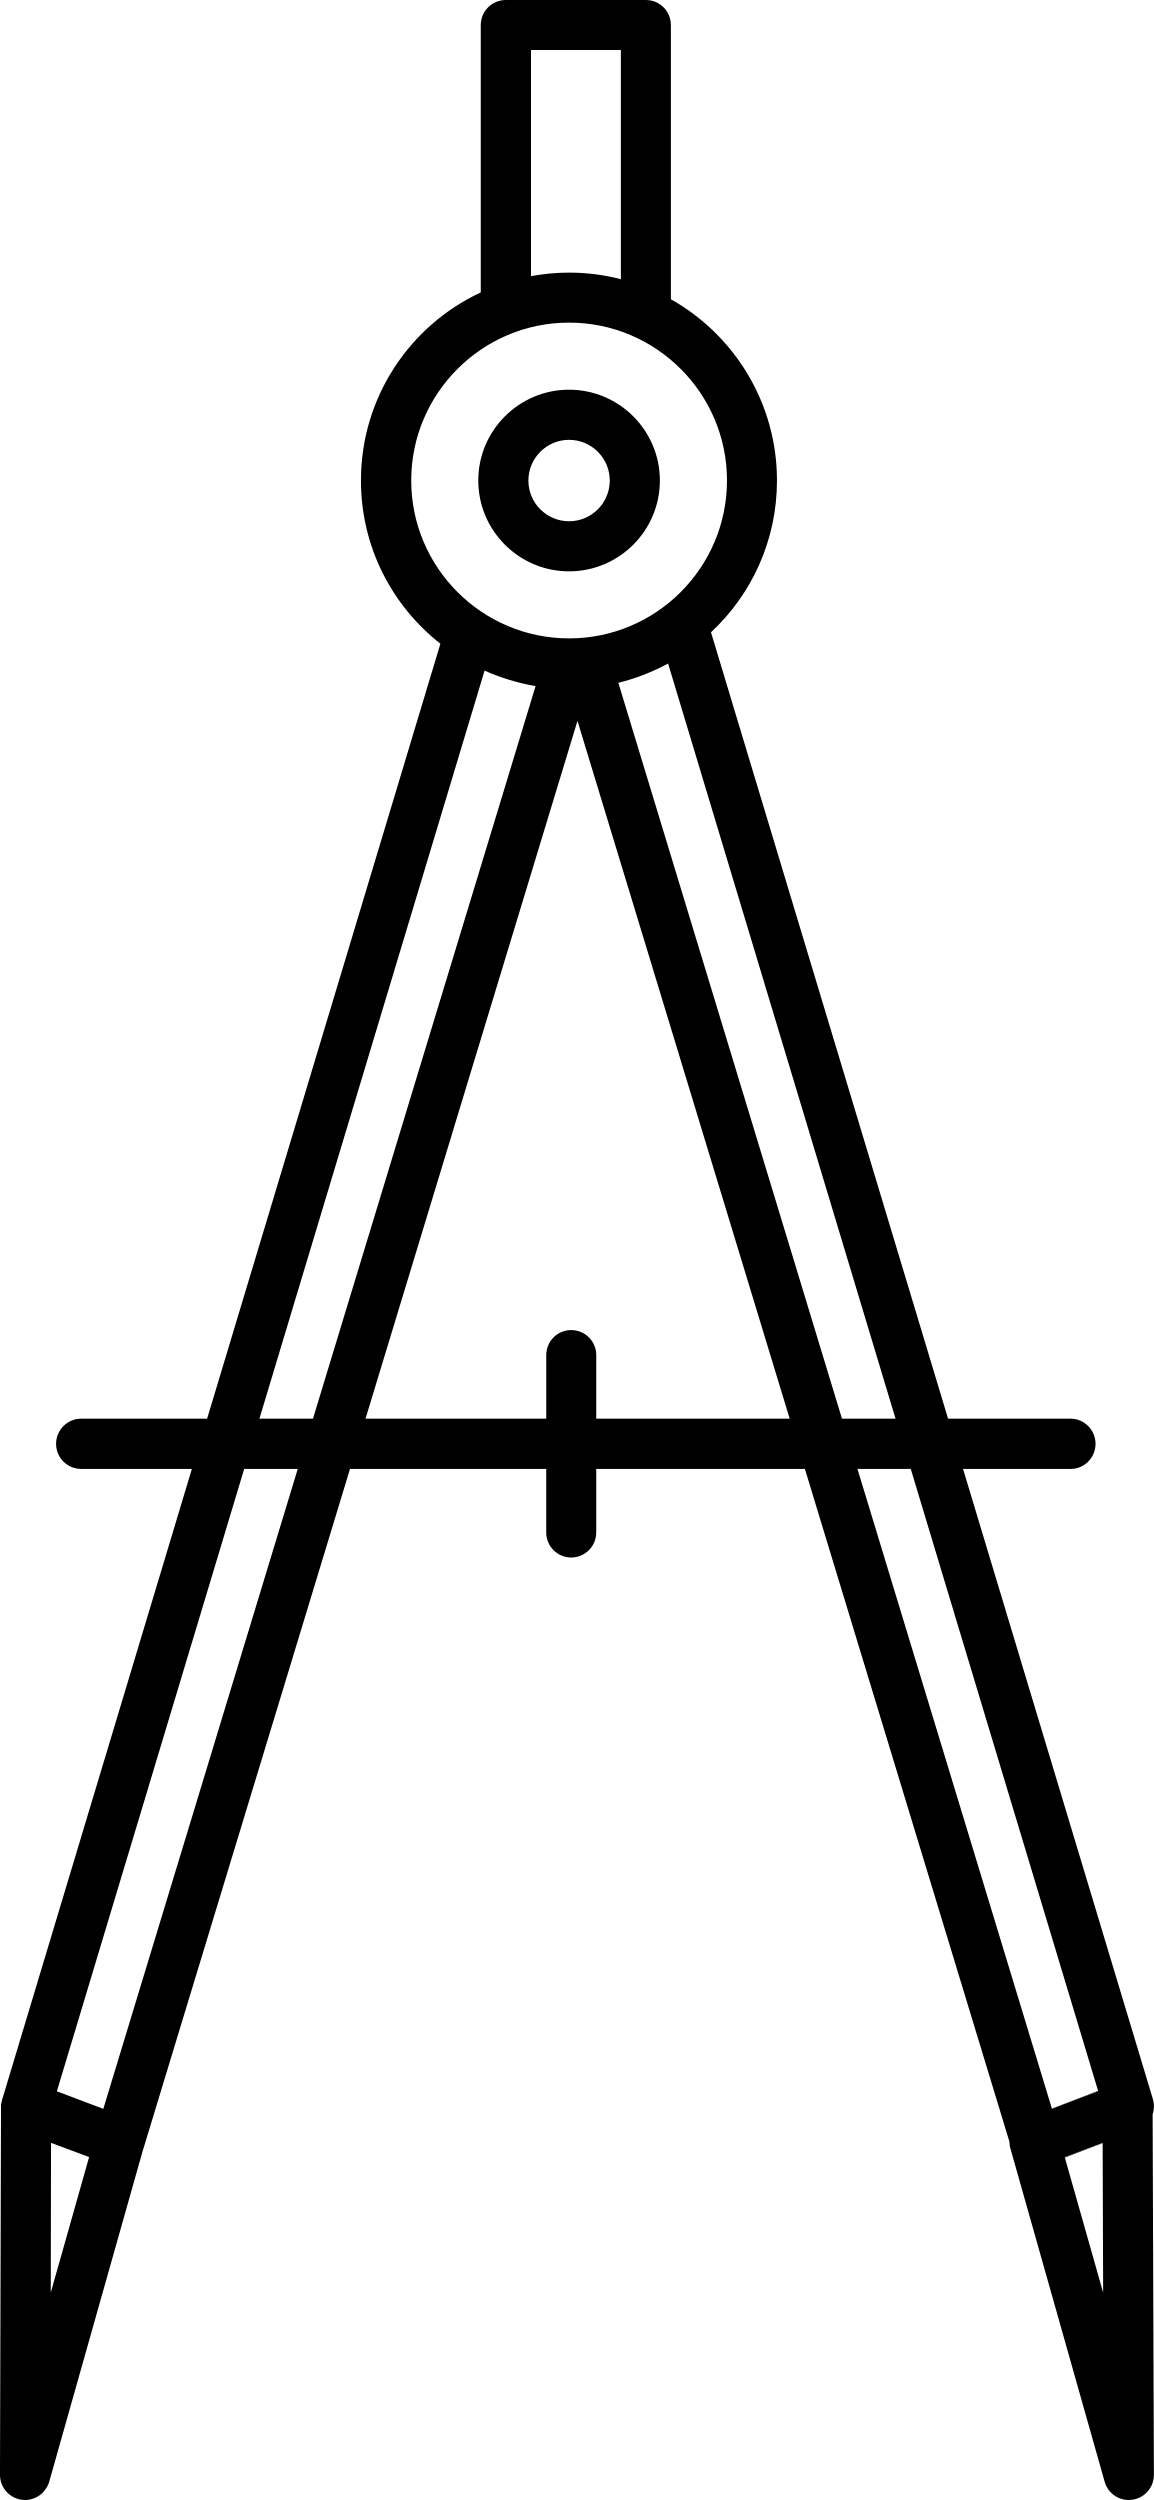
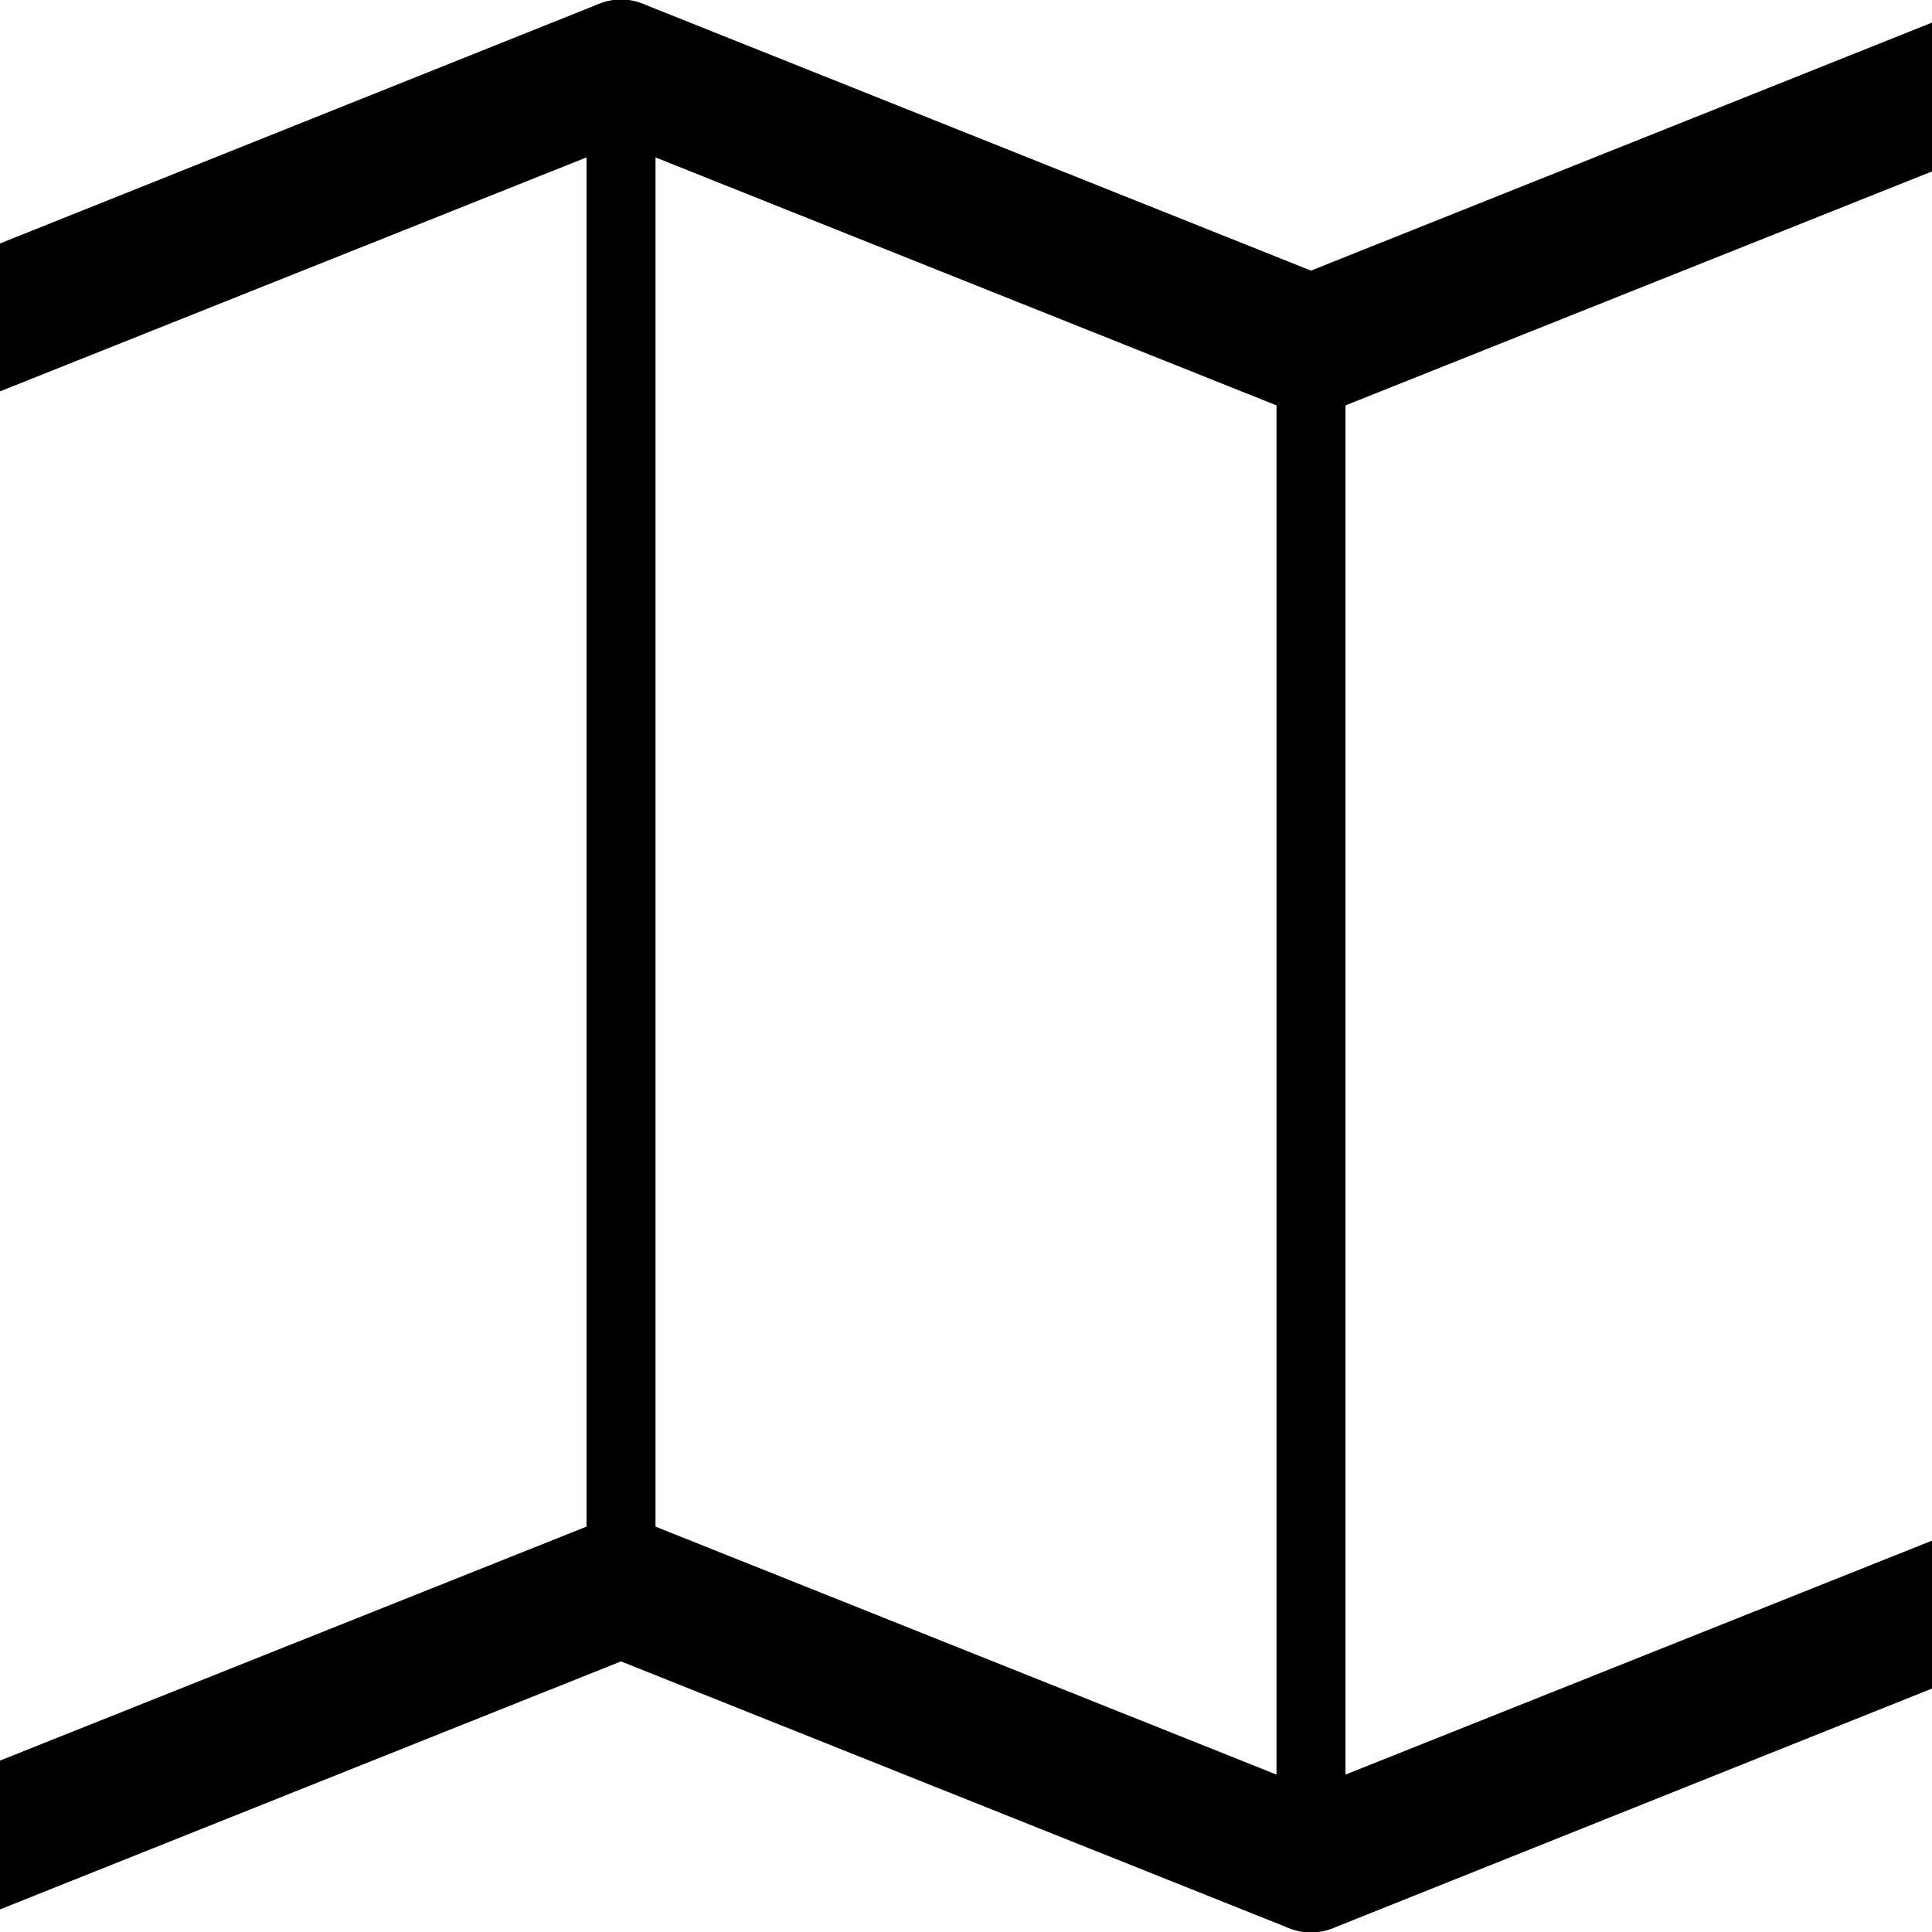
- <svg xmlns="http://www.w3.org/2000/svg" version="1.1" id="Layer_1" x="0px" y="0px" width="157.111px" height="340.381px" viewBox="155.448 2.306 157.111 340.381" enable-background="new 155.448 2.306 157.111 340.381" xml:space="preserve">
-   <g>
-     <path d="M312.42,288.116l-25.852-85.813h14.653c1.866,0,3.387-1.521,3.387-3.421c0-1.865-1.521-3.421-3.387-3.421H284.53   L252.251,88.394c5.53-5.149,8.984-12.511,8.984-20.667c0-10.575-5.84-19.837-14.444-24.676V5.727c0-1.901-1.521-3.421-3.422-3.421   h-19.042c-1.901,0-3.422,1.521-3.422,3.421v36.392c-9.643,4.493-16.313,14.273-16.313,25.609c0,9.021,4.216,17.038,10.817,22.222   l-31.762,105.512h-17.142c-1.901,0-3.421,1.555-3.421,3.421c0,1.901,1.521,3.421,3.421,3.421h15.068l-25.782,85.709   c-0.034,0.034-0.069,0.069-0.034,0.104c-0.069,0.173-0.069,0.346-0.104,0.483c-0.068,0.139-0.068,0.312-0.068,0.483l-0.139,50.182   c0,1.693,1.244,3.146,2.938,3.388c0.173,0,0.311,0.034,0.484,0.034c1.485,0,2.834-1.003,3.282-2.488l12.752-45.136l0.069-0.207   l28.132-92.553h26.715v8.641c0,1.9,1.521,3.421,3.388,3.421c1.9,0,3.421-1.521,3.421-3.421v-8.641h28.408l27.854,91.618   c0,0.312,0.034,0.623,0.138,0.935l12.822,45.343c0.415,1.485,1.764,2.487,3.283,2.487c0.173,0,0.311-0.033,0.484-0.033   c1.692-0.242,2.938-1.693,2.938-3.388l-0.174-49.075C312.593,289.533,312.627,288.808,312.42,288.116z M227.748,9.113h12.233   v31.208c-2.246-0.588-4.631-0.898-7.05-0.898c-1.763,0-3.491,0.172-5.184,0.483V9.113L227.748,9.113z M211.436,67.727   c0-11.854,9.644-21.496,21.497-21.496c11.854,0,21.496,9.642,21.496,21.496s-9.642,21.497-21.496,21.497   C221.079,89.224,211.436,79.581,211.436,67.727z M162.36,314.451l0.035-20.392l5.185,1.937L162.36,314.451z M169.515,289.431   l-6.325-2.386l25.505-84.741h7.292L169.515,289.431z M198.061,195.461h-7.292l30.655-101.848c2.177,0.968,4.527,1.693,6.946,2.108   L198.061,195.461z M236.63,195.461v-8.64c0-1.9-1.521-3.422-3.421-3.422c-1.866,0-3.388,1.521-3.388,3.422v8.64h-24.606   l28.858-95.005l28.892,95.005H236.63z M239.637,95.271c2.385-0.587,4.666-1.486,6.773-2.626l30.967,102.816h-7.293L239.637,95.271z    M272.192,202.304h7.258l25.506,84.674v0.067l-6.29,2.386v-0.035L272.192,202.304z M300.428,296.063v-0.067l5.149-1.937v0.035   l0.068,20.355L300.428,296.063z" />
-     <polygon points="305.577,294.062 305.577,294.097 300.428,296.063 300.428,295.996  " />
-     <path d="M232.929,80.096c-6.819,0-12.362-5.547-12.362-12.366c0-6.818,5.543-12.365,12.362-12.365s12.362,5.547,12.362,12.365   C245.291,74.549,239.748,80.096,232.929,80.096z M232.929,62.191c-3.055,0-5.54,2.485-5.54,5.543s2.485,5.543,5.54,5.543   c3.056,0,5.54-2.484,5.54-5.543S235.987,62.191,232.929,62.191z" />
-     <path d="M298.665,289.396v0.035l6.29-2.386v-0.067L298.665,289.396z" />
-   </g>
+ <svg xmlns="http://www.w3.org/2000/svg" width="1792" height="1792" viewBox="0 0 1792 1792">
+   <path d="M1892 11q28 20 28 53v1408q0 20-11 36t-29 23l-640 256q-24 11-48 0l-616-246-616 246q-10 5-24 5-19 0-36-11-28-20-28-53v-1408q0-20 11-36t29-23l640-256q24-11 48 0l616 246 616-246q32-13 60 6zm-1284 135v1270l576 230v-1270zm-608 217v1270l544-217v-1270zm1792 1066v-1270l-544 217v1270z" />
</svg>
